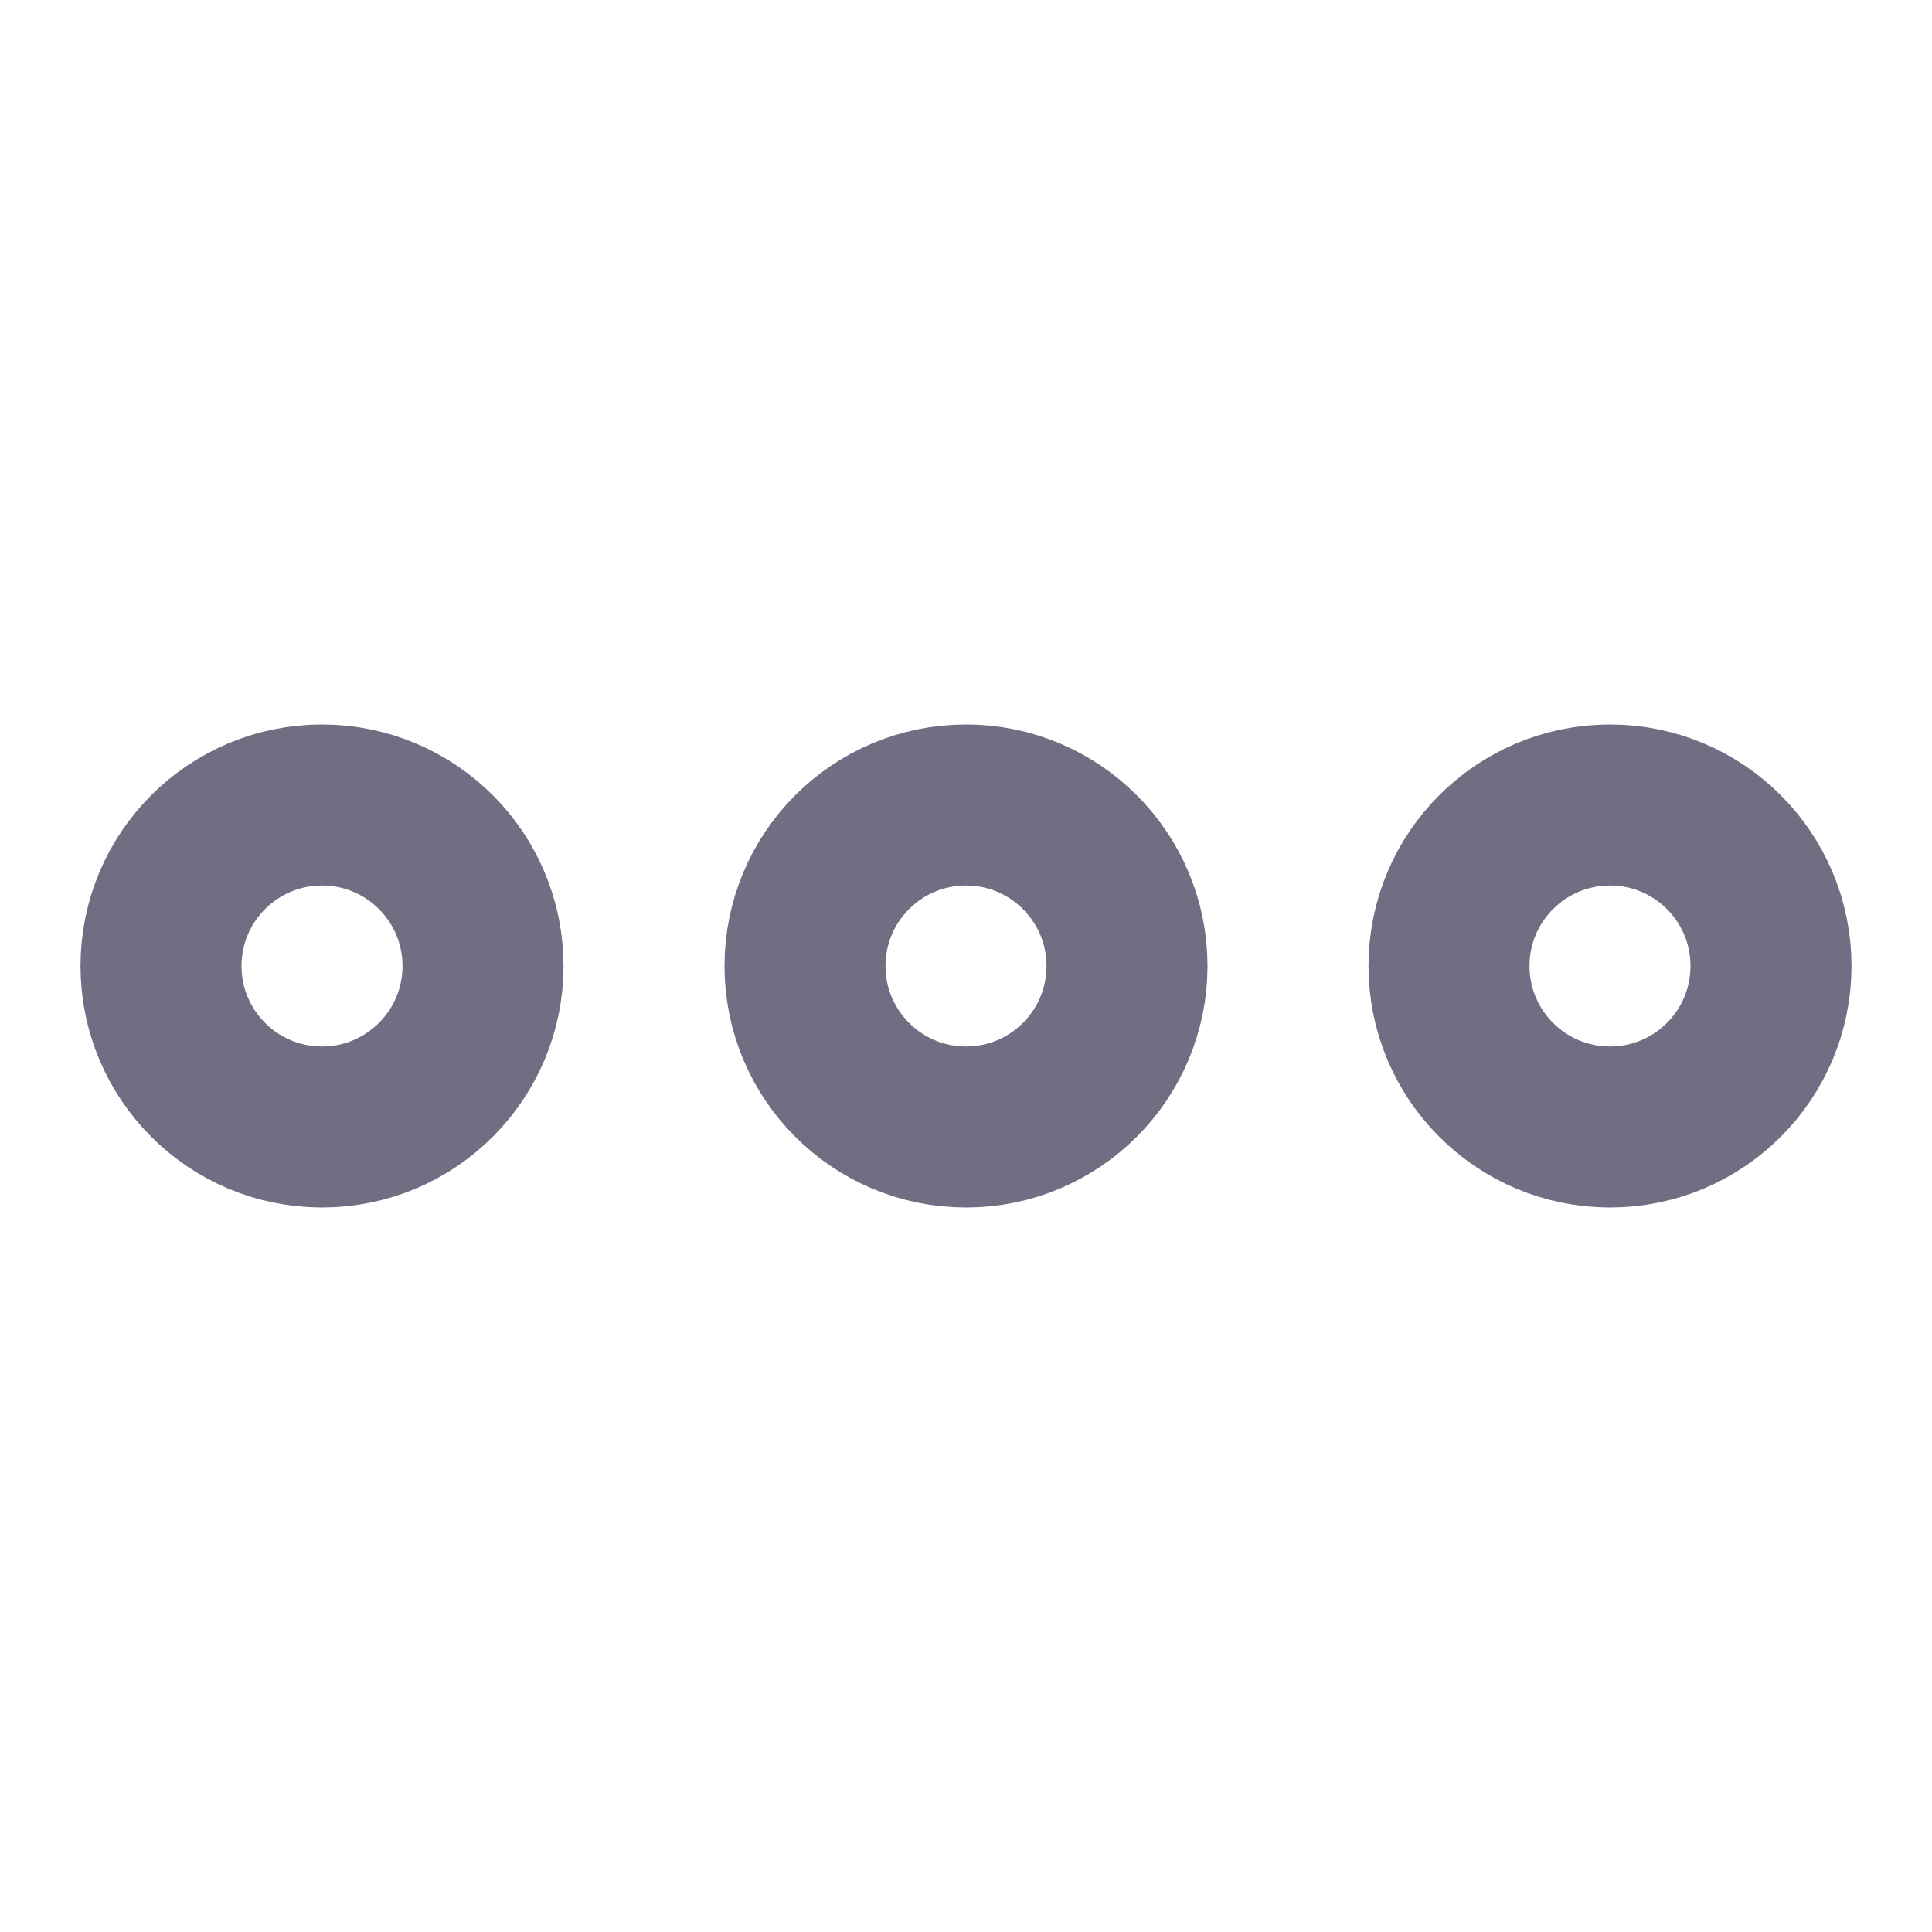
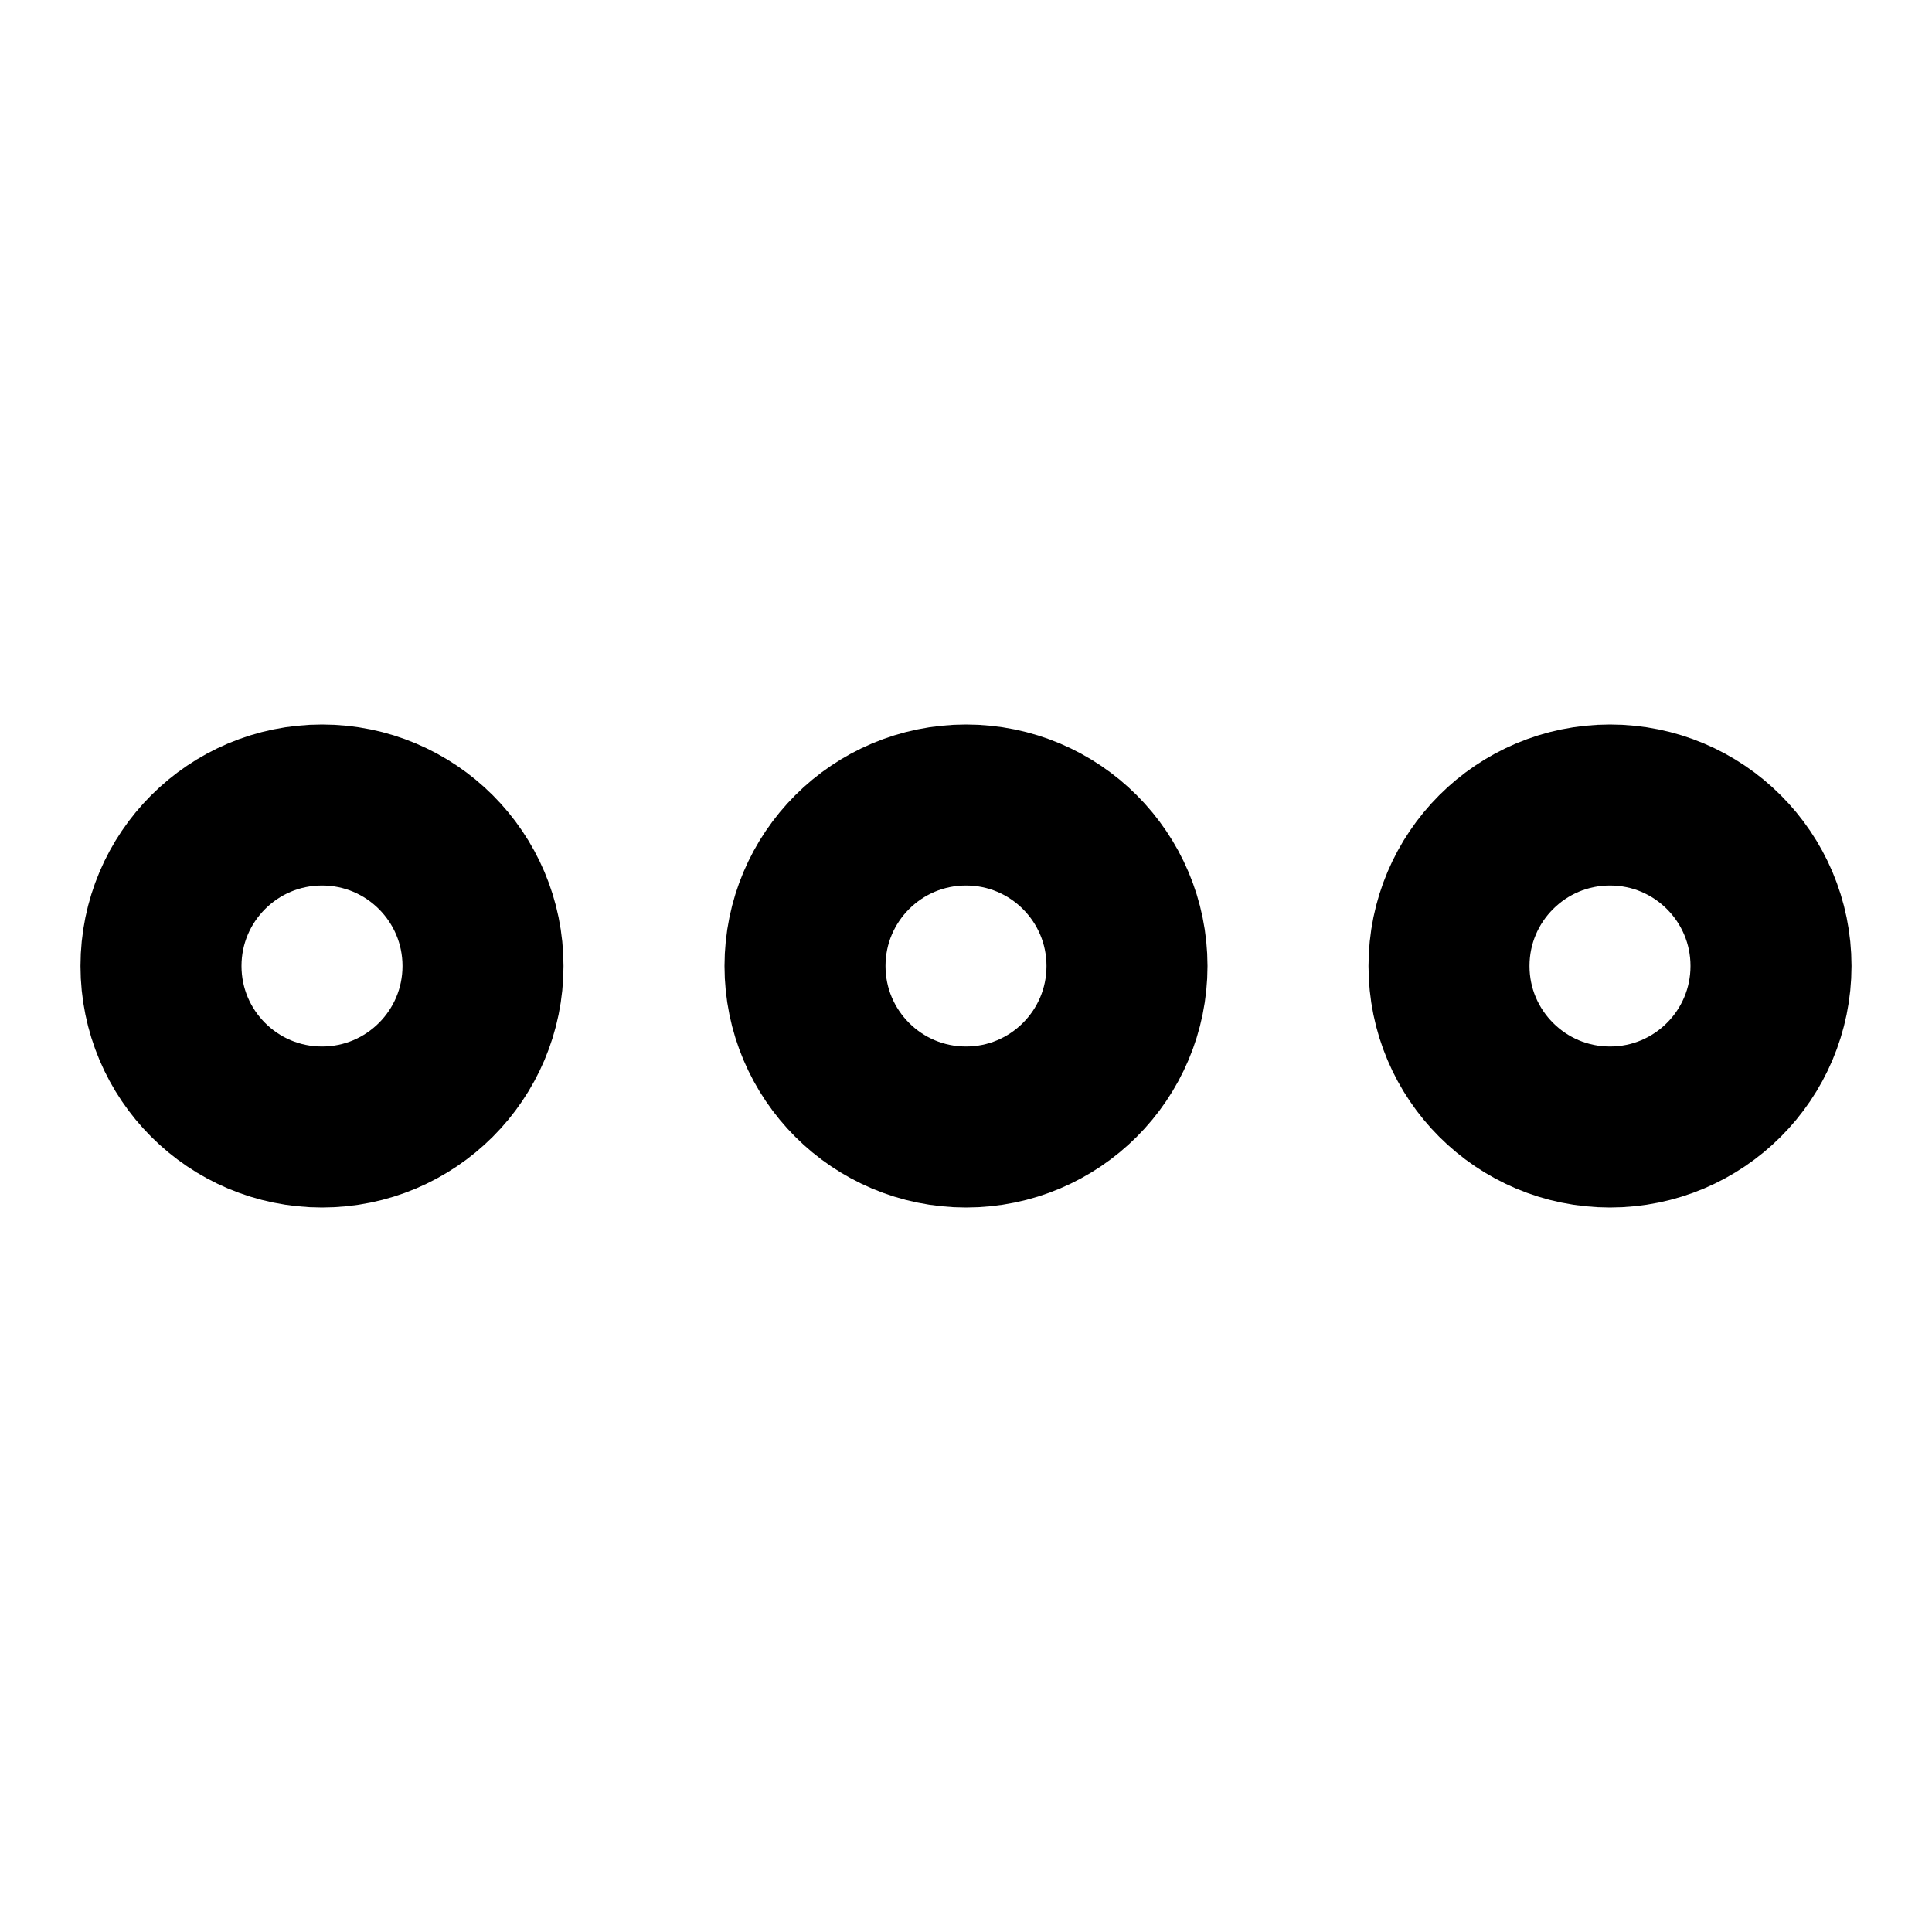
<svg xmlns="http://www.w3.org/2000/svg" width="24px" height="24px" viewBox="0 0 24 24" version="1.1">
  <defs />
  <g stroke="none" stroke-width="1" fill="none" fill-rule="evenodd" stroke-linecap="round" stroke-linejoin="round">
-     <g stroke="#726D82" stroke-width="2">
+     <g stroke="#000000" stroke-width="2">
      <g transform="translate(2, 10)">
        <circle id="Oval" cx="2" cy="2" r="2">
          <animate attributeName="opacity" dur="1s" values="0;1;0" repeatCount="indefinite" begin="0.1s" />
        </circle>
        <circle id="Oval" cx="10" cy="2" r="2">
          <animate attributeName="opacity" dur="1s" values="0;1;0" repeatCount="indefinite" begin="0.2s" />
        </circle>
        <circle id="Oval" cx="18" cy="2" r="2">
          <animate attributeName="opacity" dur="1s" values="0;1;0" repeatCount="indefinite" begin="0.3s" />
        </circle>
      </g>
    </g>
  </g>
</svg>
